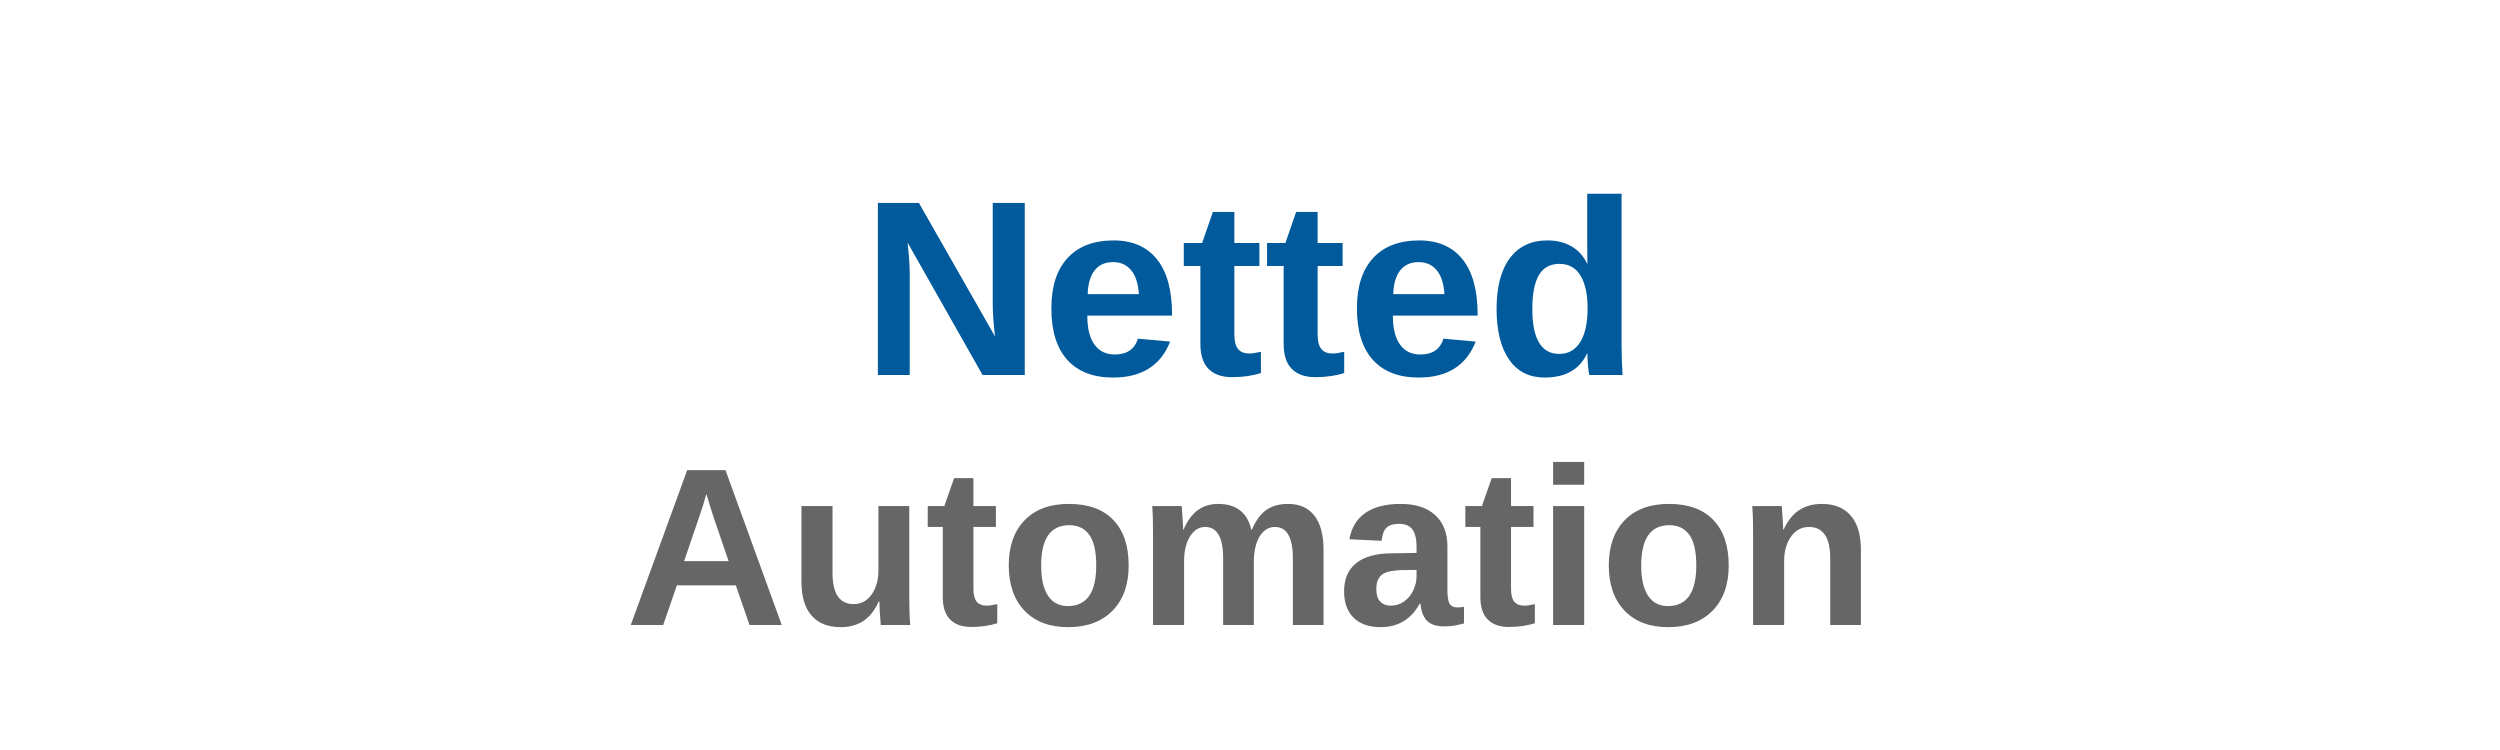
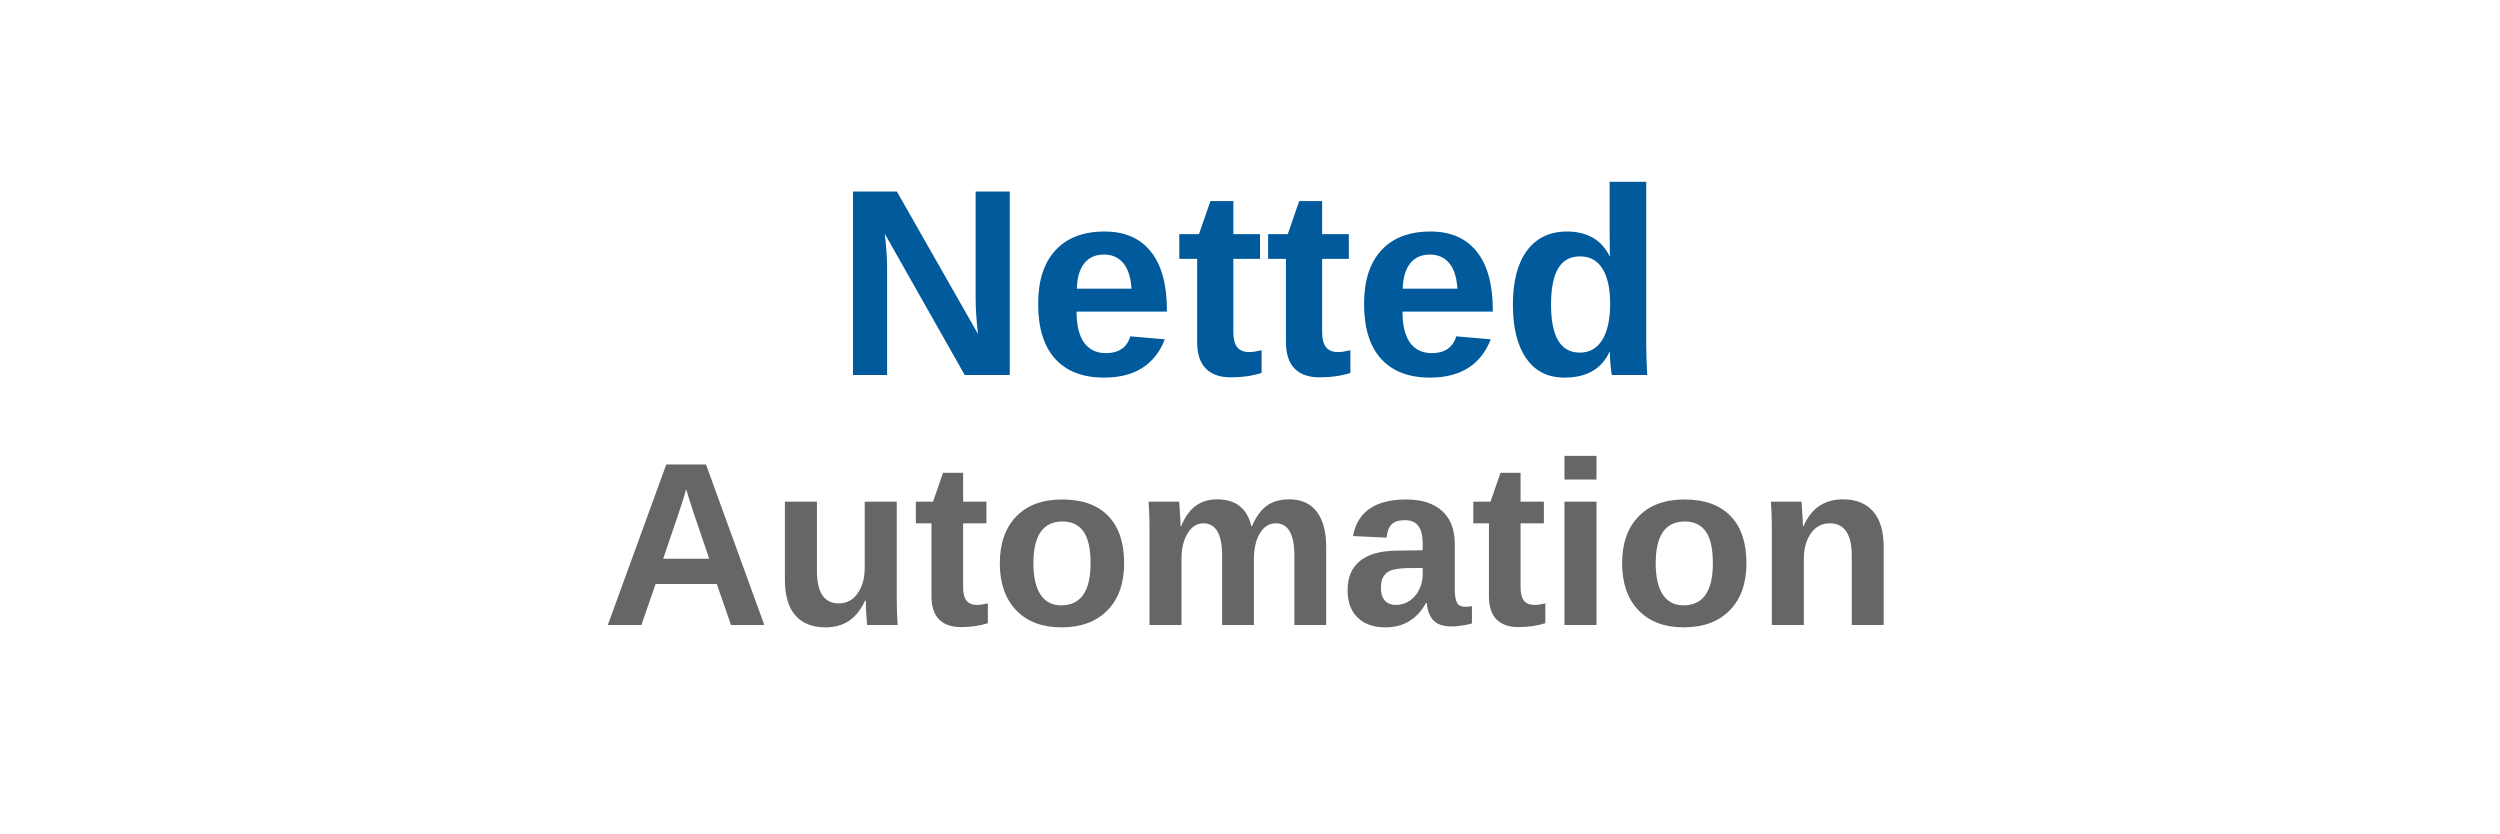
- <svg xmlns="http://www.w3.org/2000/svg" viewBox="0 0 200 60" fill="none">
-   <text x="100" y="30" font-family="Arial, sans-serif" font-size="20" font-weight="700" fill="#005A9C" text-anchor="middle">Netted</text>
-   <text x="100" y="50" font-family="Arial, sans-serif" font-size="18" font-weight="600" fill="#666" text-anchor="middle">Automation</text>
+ <svg xmlns="http://www.w3.org/2000/svg" viewBox="0 0 300 100" fill="none">
+   <text x="150" y="45" font-family="Arial, sans-serif" font-size="32" font-weight="700" fill="#005A9C" text-anchor="middle">Netted</text>
+   <text x="150" y="75" font-family="Arial, sans-serif" font-size="28" font-weight="600" fill="#666" text-anchor="middle">Automation</text>
</svg>
